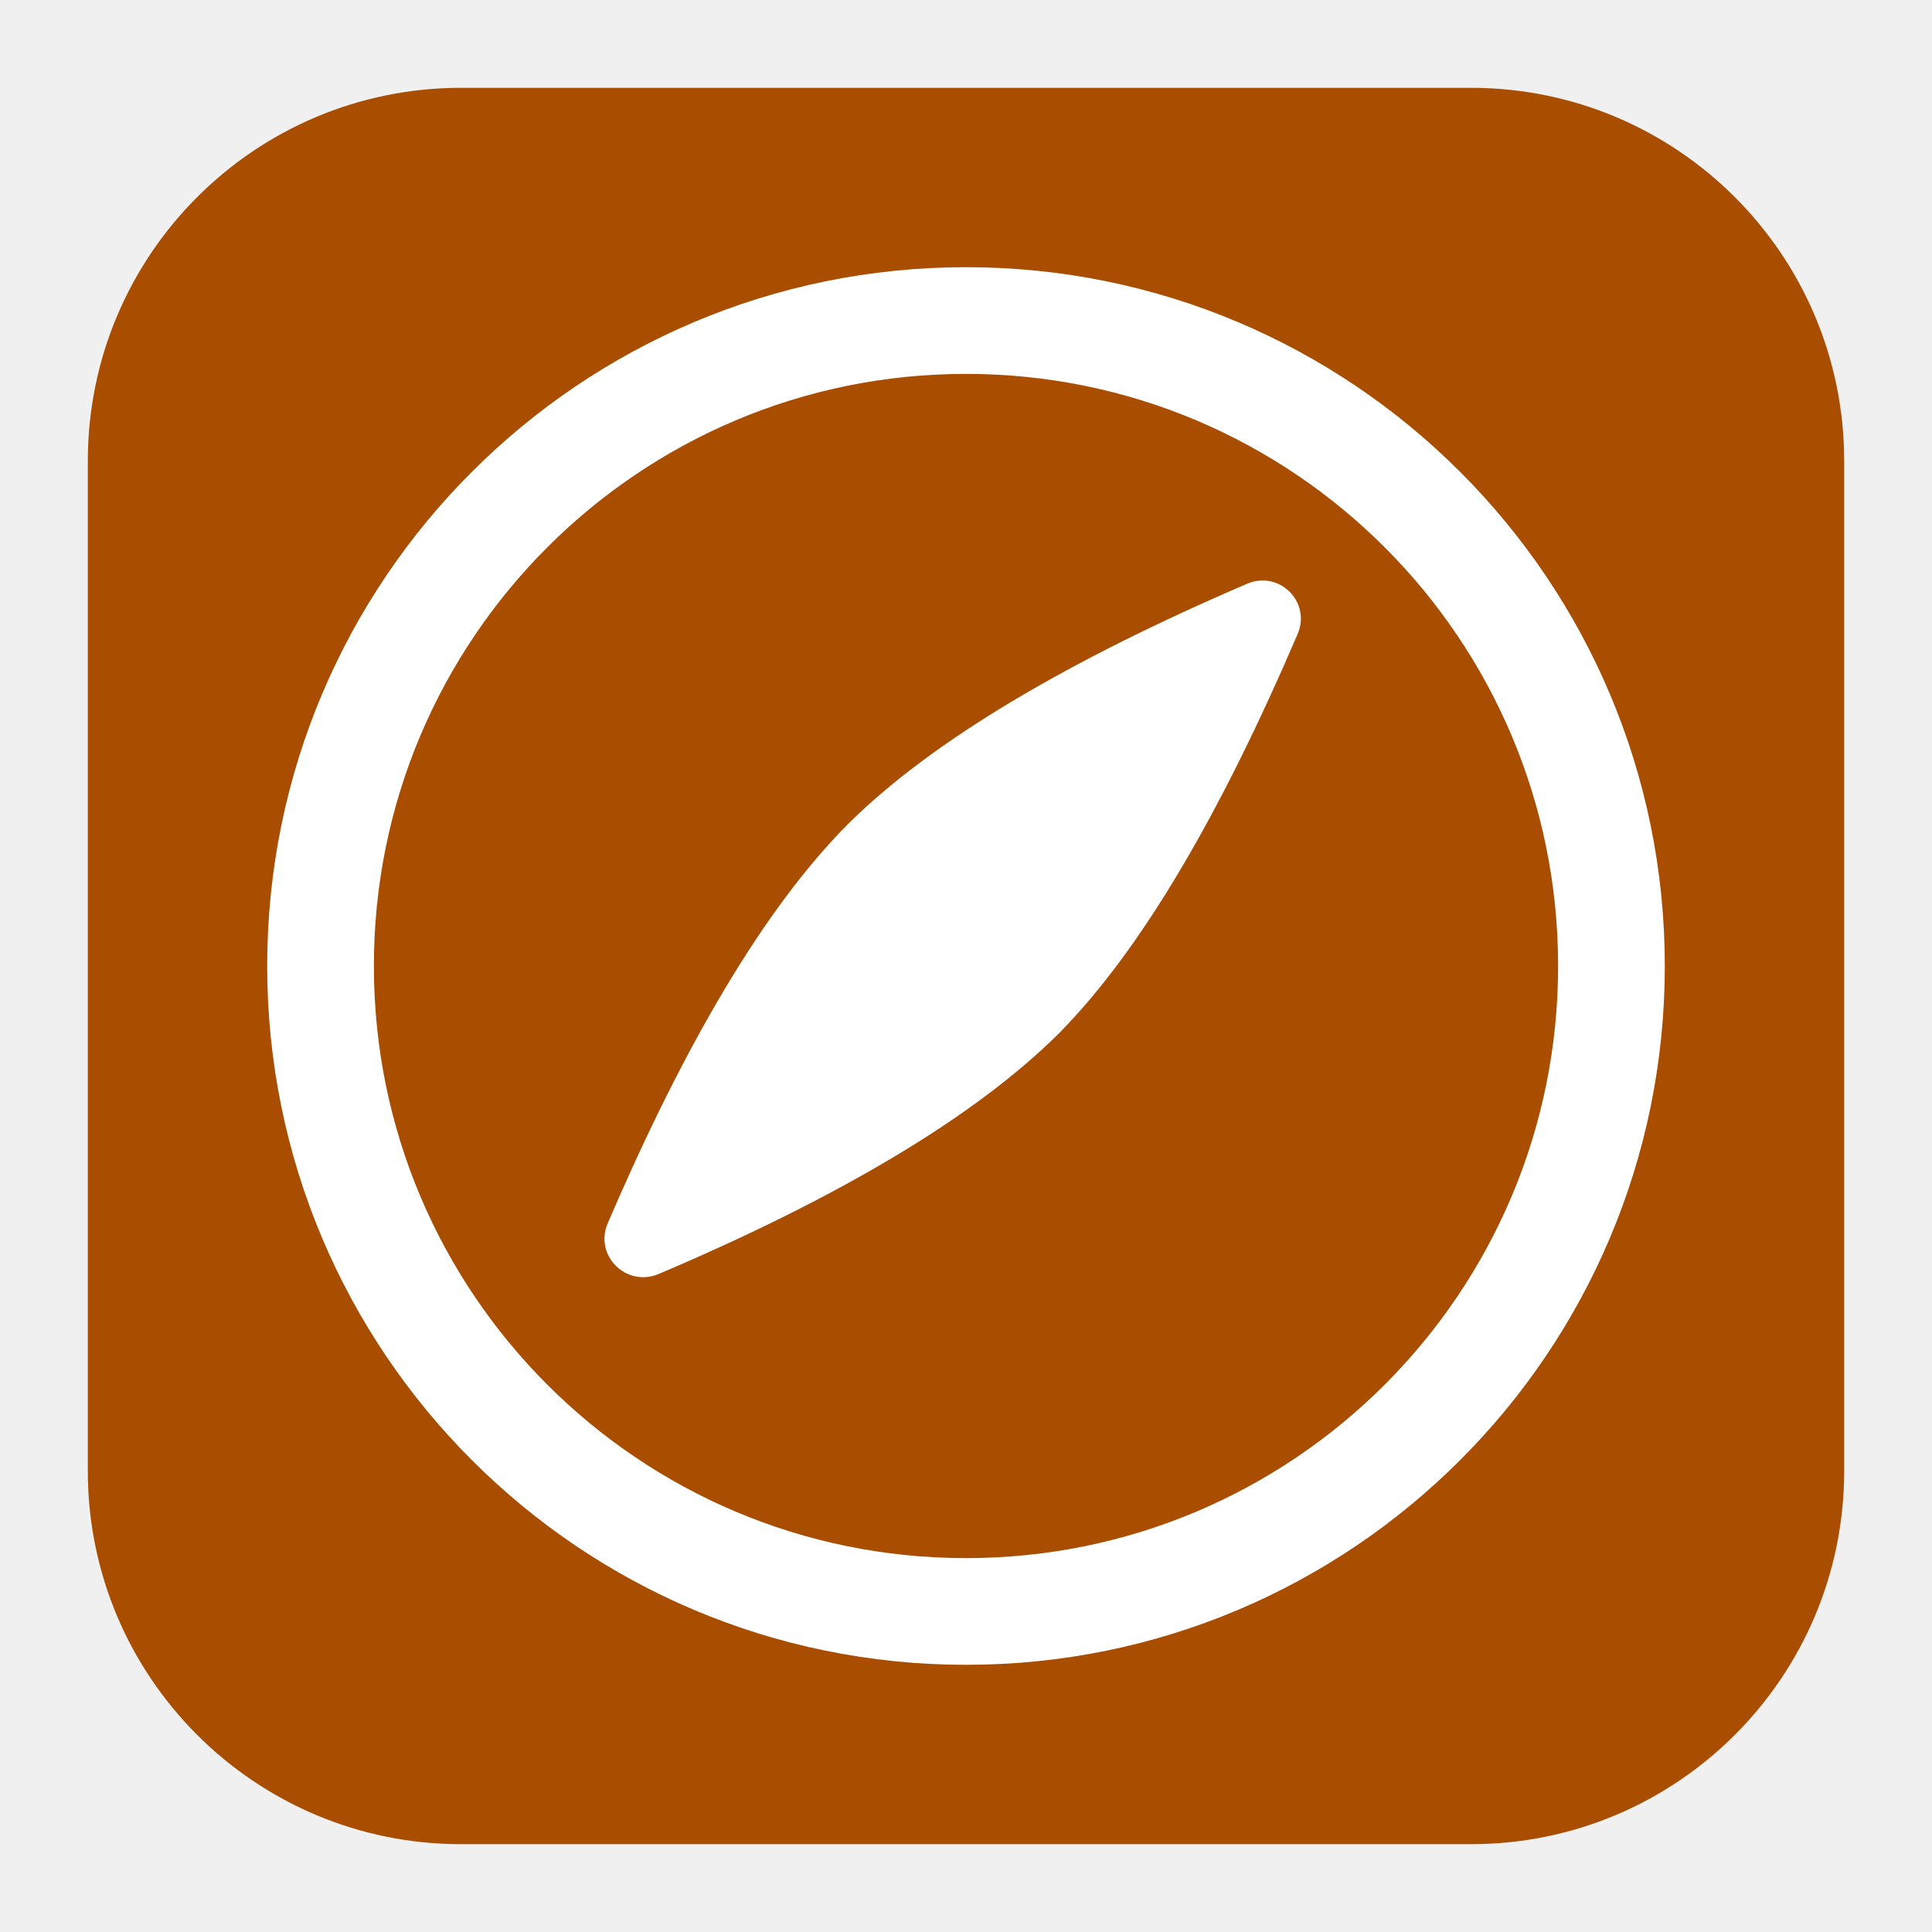
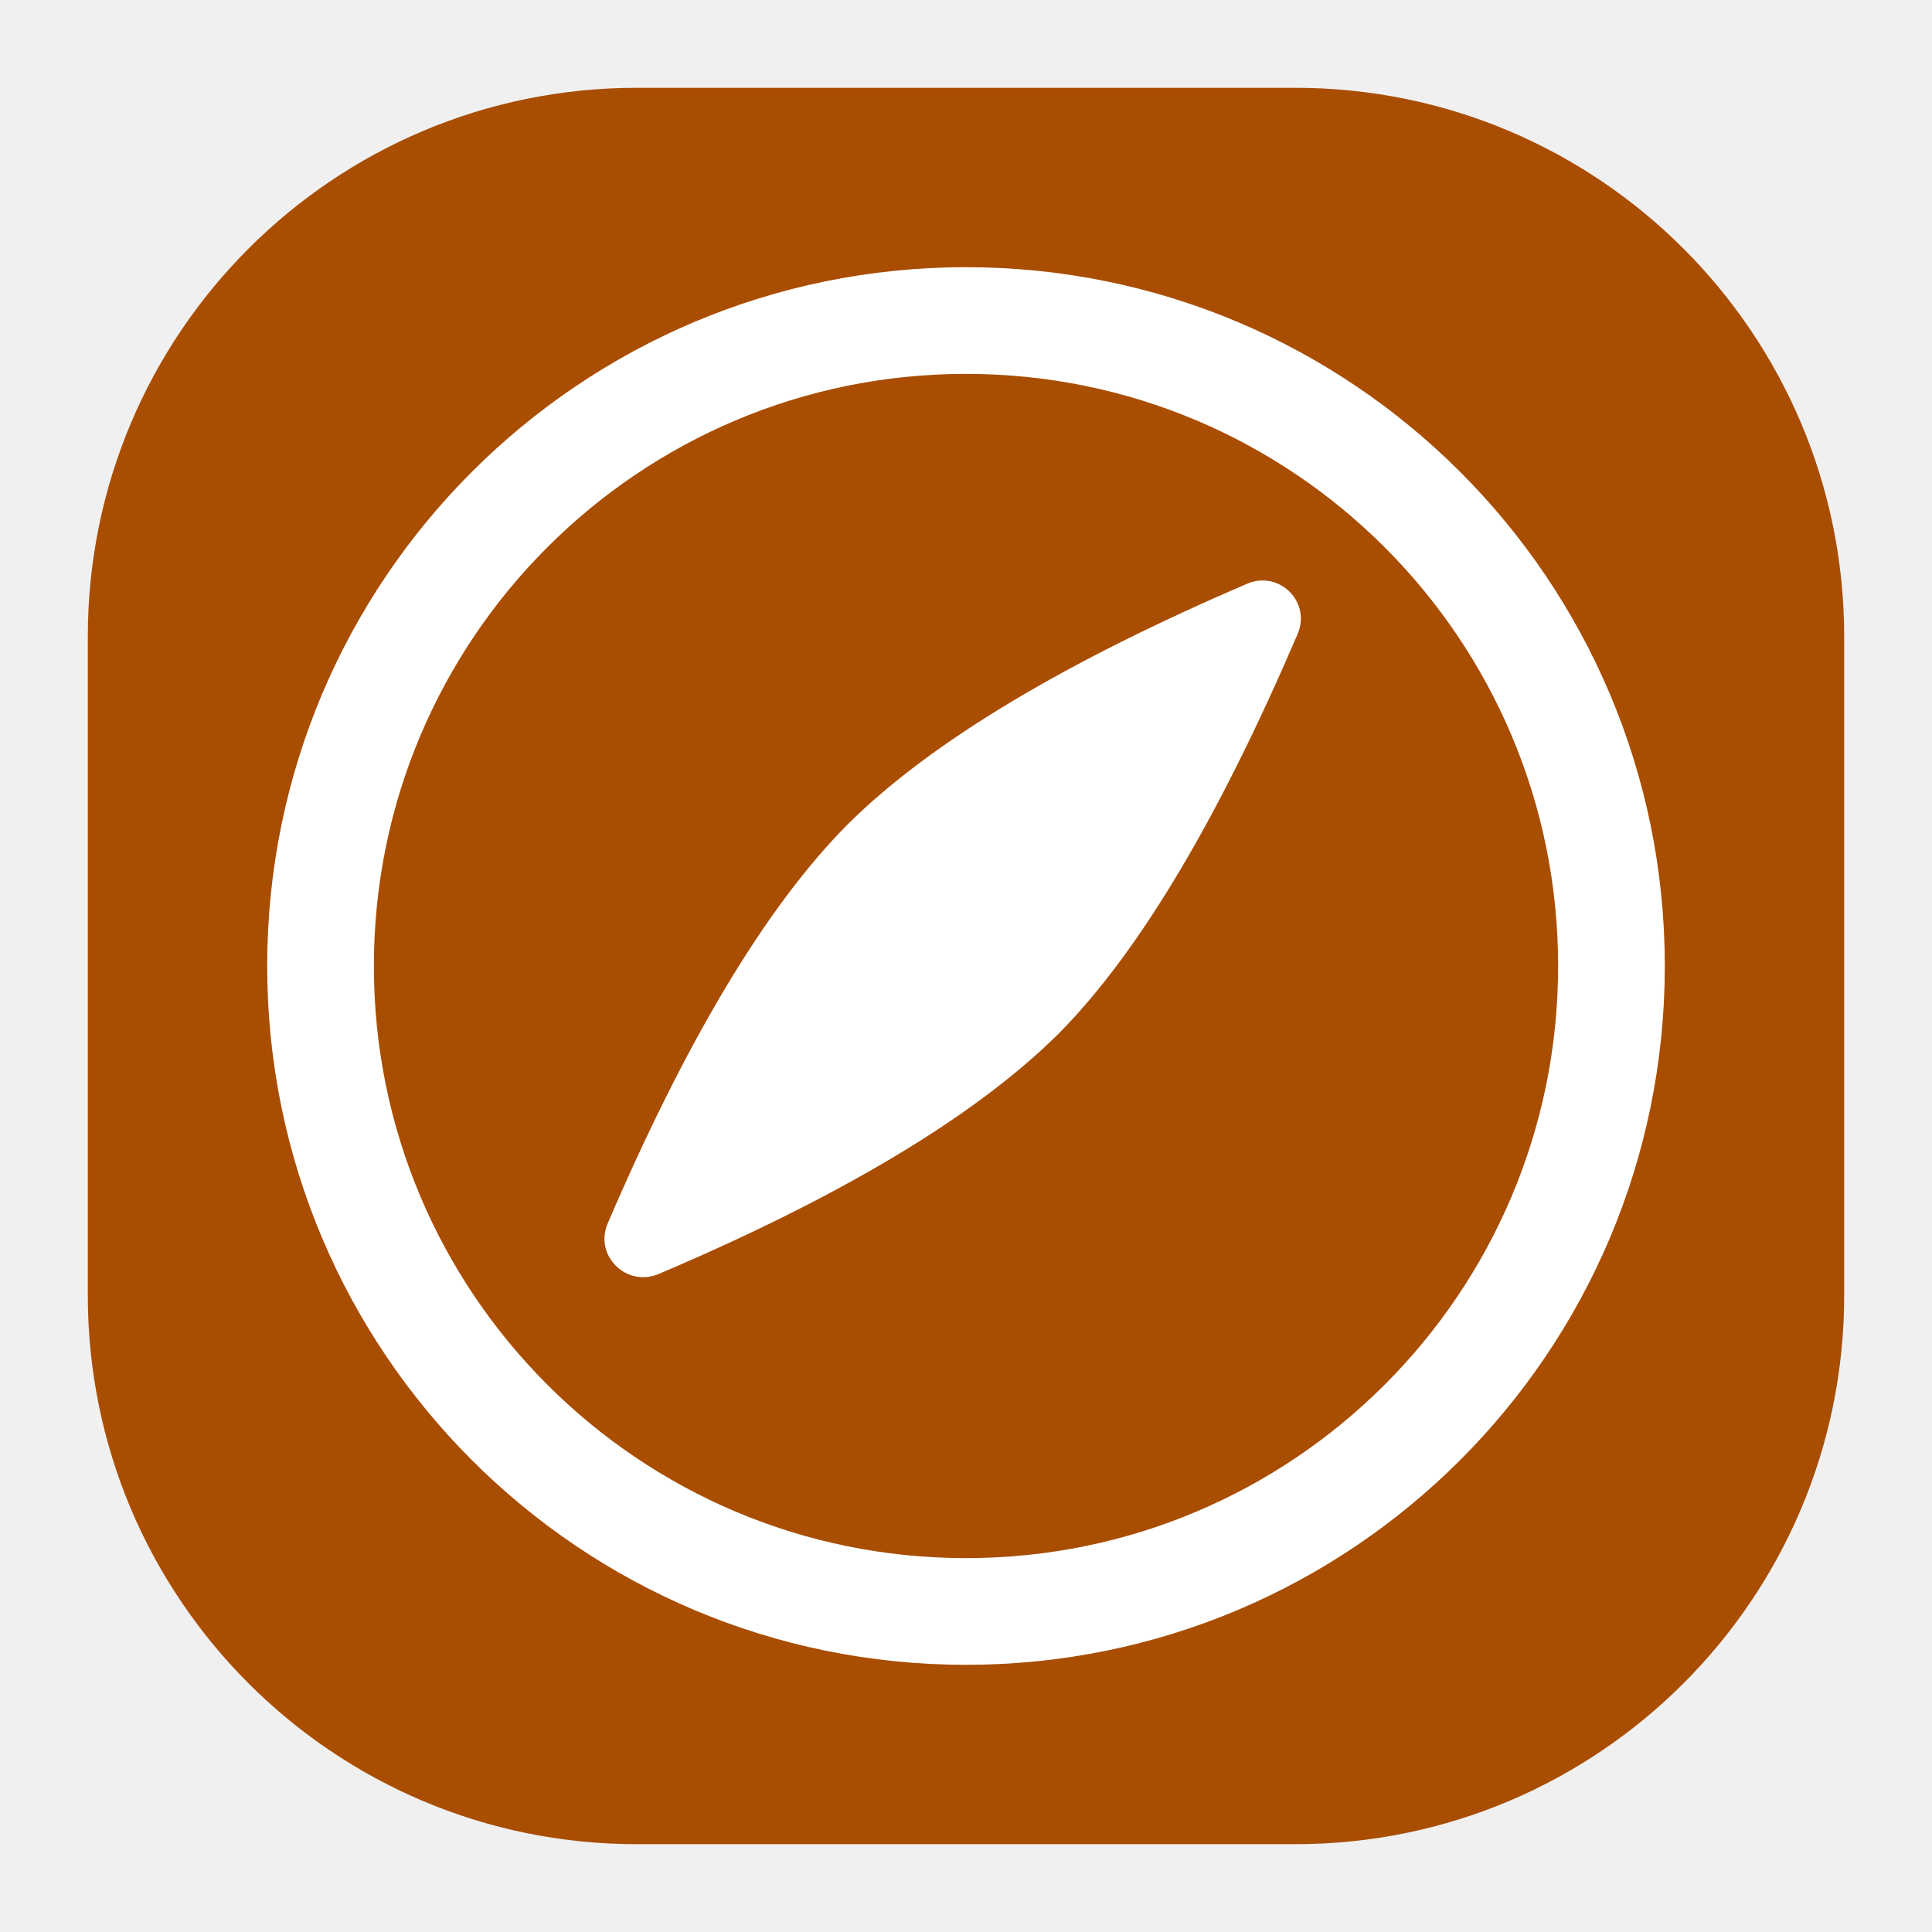
<svg xmlns="http://www.w3.org/2000/svg" width="44" height="44" viewBox="0 0 44 44" fill="none">
-   <rect x="2" y="2" width="40" height="40" rx="8.5" fill="#A94D00" />
+   <rect x="2" y="2" width="40" height="40" rx="12.5" fill="#A94D00" />
  <g transform="translate(22 22) scale(1.5) translate(-22 -22)">
    <circle cx="22" cy="22" r="9.8" fill="none" stroke="#FFFFFF" stroke-width="1.62" />
    <g transform="translate(22 22) scale(0.78) translate(-22 -22)">
      <path d="M28.45 15.55c-1.48 3.45-3.02 6.12-4.64 7.76-1.65 1.64-4.3 3.2-7.78 4.68-.64.28-1.28-.36-1-.99 1.49-3.47 3.04-6.12 4.67-7.76 1.64-1.63 4.3-3.19 7.77-4.68.63-.27 1.26.36.98.99Z" fill="#FFFFFF" />
    </g>
  </g>
</svg>
